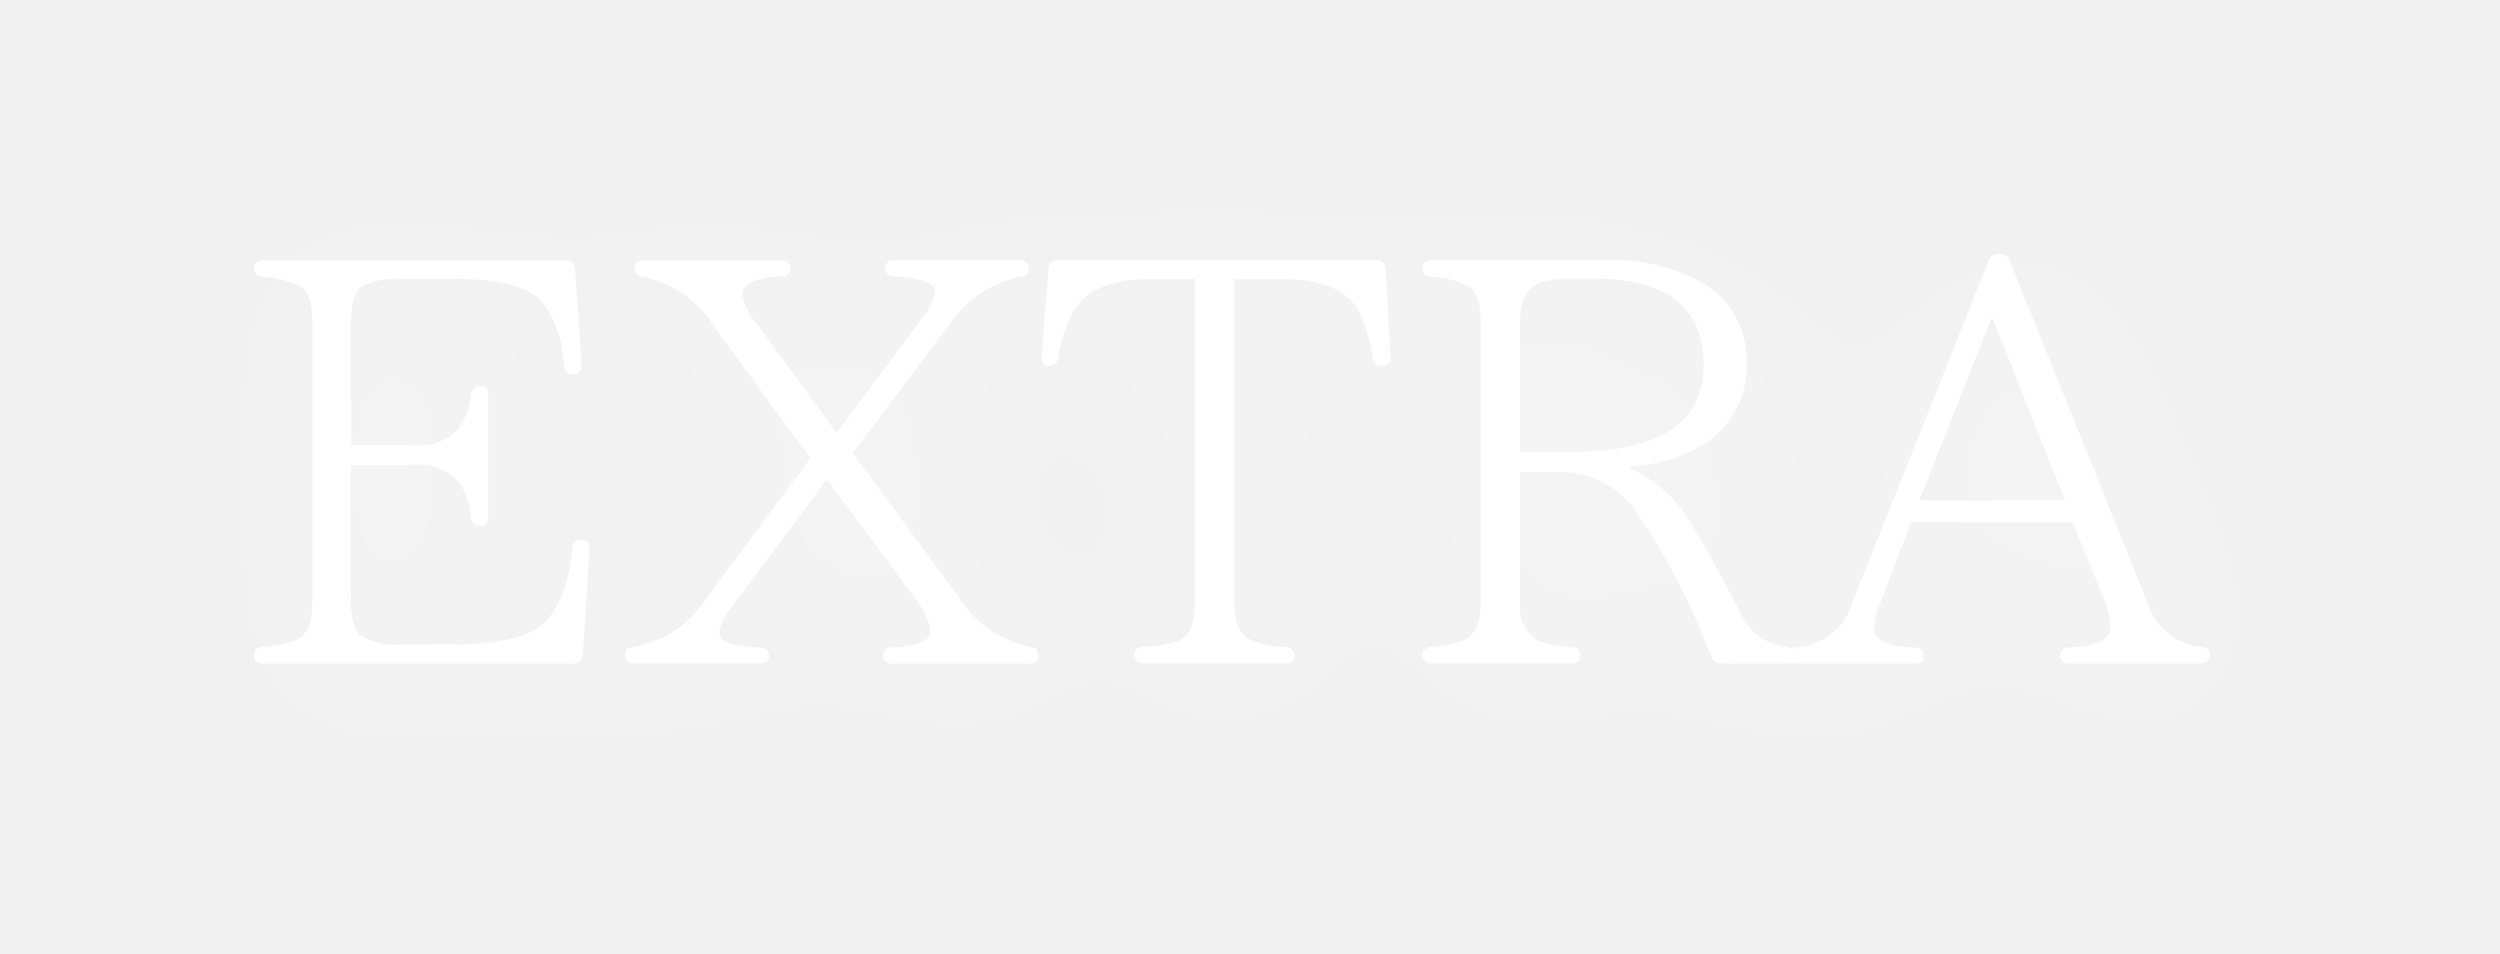
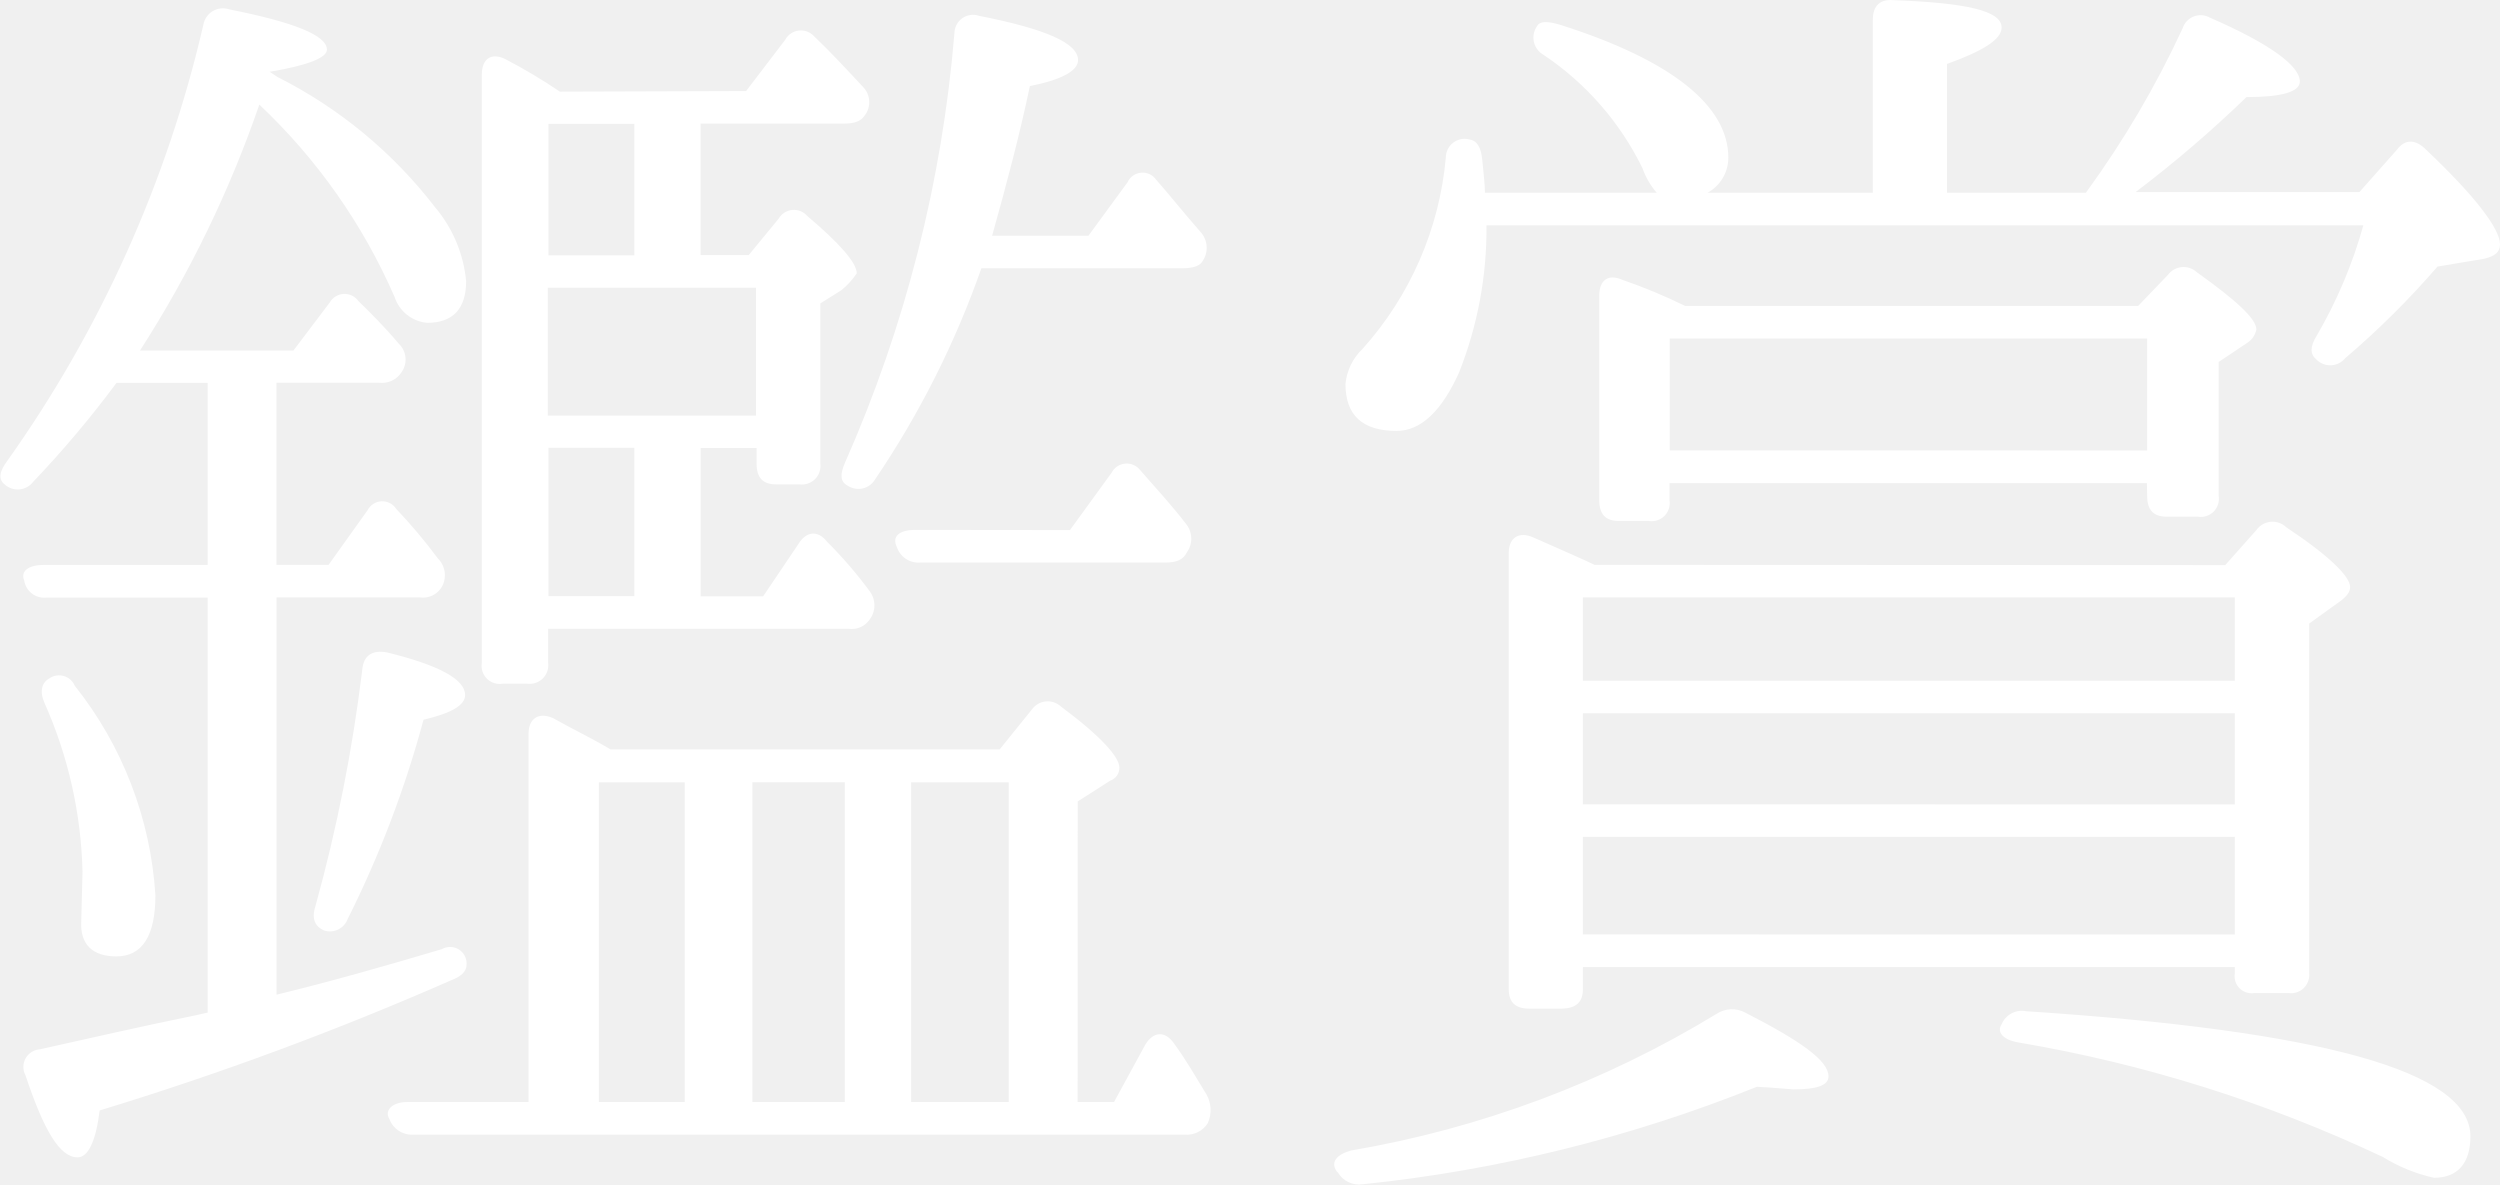
- <svg xmlns="http://www.w3.org/2000/svg" width="137.889" height="52.587" viewBox="0 0 137.889 52.587">
+ <svg xmlns="http://www.w3.org/2000/svg" width="29.326" height="13.895" viewBox="0 0 29.326 13.895">
  <defs>
-     <style>.a{fill:#fff;}.b{filter:url(#a);}</style>
-     <filter id="a" x="0" y="0" width="137.889" height="52.587" filterUnits="userSpaceOnUse">
-       <feOffset dx="1" dy="1" input="SourceAlpha" />
-       <feGaussianBlur stdDeviation="5" result="b" />
-       <feFlood flood-color="#fff" />
-       <feComposite operator="in" in2="b" />
-       <feComposite in="SourceGraphic" />
-     </filter>
+     <style>.a{fill:#fff;}</style>
  </defs>
-   <g class="b" transform="matrix(1, 0, 0, 1, 0, 0)">
-     <path class="a" d="M-87.664-6.733a.466.466,0,0,0-.536.473c-.189,2.019-.757,3.407-1.672,4.2-.82.726-2.492,1.1-4.984,1.1h-2.776A3.63,3.63,0,0,1-99.778-1.4c-.41-.252-.631-.915-.631-1.924v-7.54h3.344a2.942,2.942,0,0,1,2.681,1.041,4.6,4.6,0,0,1,.6,1.83q.047.473.473.473c.315,0,.473-.158.473-.5v-6.688c0-.347-.126-.5-.442-.5a.456.456,0,0,0-.5.473,4.313,4.313,0,0,1-.726,1.924,3.1,3.1,0,0,1-2.555.852h-3.344v-6.814c0-1.1.252-1.767.726-2.019a4.615,4.615,0,0,1,2.051-.347h2.776c2.587,0,4.29.442,5.047,1.356a6.378,6.378,0,0,1,1.136,3.439q.047.473.473.473a.45.45,0,0,0,.5-.5l-.347-5.3a.456.456,0,0,0-.5-.473h-16.72c-.315,0-.5.158-.5.41a.473.473,0,0,0,.473.5,4.829,4.829,0,0,1,2.145.568c.41.284.6.915.6,1.893V-3.263c0,1.1-.284,1.8-.883,2.051a6.591,6.591,0,0,1-1.861.379c-.284.032-.473.189-.473.442a.441.441,0,0,0,.5.473h17.1a.481.481,0,0,0,.536-.473l.379-5.836C-87.223-6.544-87.38-6.733-87.664-6.733ZM-62.49-.36q0-.426-.473-.473a6.163,6.163,0,0,1-3.975-2.808l-5.8-7.887,5.268-7A6.219,6.219,0,0,1-63.5-21.244c.315-.032.473-.158.473-.41a.45.45,0,0,0-.5-.5H-70.44c-.347,0-.5.158-.5.41,0,.315.158.473.5.473,1.514.095,2.24.379,2.24.852a2.987,2.987,0,0,1-.757,1.514l-4.669,6.278-4.353-5.962a3.4,3.4,0,0,1-.852-1.7c0-.568.726-.883,2.145-.978.347,0,.5-.126.5-.379a.45.45,0,0,0-.5-.5h-7.571c-.347,0-.5.158-.5.41a.456.456,0,0,0,.473.5A6.11,6.11,0,0,1-80.314-18.4l5.237,7.161-5.741,7.729A5.9,5.9,0,0,1-84.825-.834c-.315.032-.473.189-.473.442,0,.315.158.473.5.473h6.94c.347,0,.5-.126.5-.379a.464.464,0,0,0-.5-.5c-1.514-.063-2.24-.315-2.24-.852A2.959,2.959,0,0,1-79.368-3.1l5.205-6.972,4.921,6.656a3.458,3.458,0,0,1,.789,1.672c0,.6-.694.883-2.114.946-.315,0-.5.158-.5.41a.441.441,0,0,0,.5.473h7.6C-62.648.081-62.49-.076-62.49-.36Zm19.149-21.325a.473.473,0,0,0-.5-.473h-17.6a.473.473,0,0,0-.5.473l-.379,4.858c-.032.315.126.5.379.5a.5.5,0,0,0,.536-.442,7.322,7.322,0,0,1,.852-2.587c.662-1.167,2.114-1.767,4.322-1.767h2.366V-3.263c0,1.136-.284,1.83-.883,2.082a6.814,6.814,0,0,1-1.956.347c-.347.032-.5.189-.5.442,0,.315.158.473.5.473h7.855c.315,0,.5-.126.5-.379a.506.506,0,0,0-.5-.536,4.827,4.827,0,0,1-1.987-.41c-.568-.315-.852-.978-.852-2.019V-21.118h2.587c2.3,0,3.754.631,4.353,1.924a8.363,8.363,0,0,1,.694,2.429.449.449,0,0,0,.5.442.441.441,0,0,0,.473-.5Zm7.413,2.934c0-1.262.442-2.019,1.293-2.24a7.2,7.2,0,0,1,1.514-.158h1.2c4.069,0,6.12,1.577,6.12,4.764s-2.429,4.8-7.287,4.8h-2.839ZM-20.723-.36c0-.284-.158-.41-.473-.473a3.073,3.073,0,0,1-2.555-1.83c-1.2-2.3-2.051-3.849-2.555-4.669a7.891,7.891,0,0,0-3.565-3.375V-10.8a8.309,8.309,0,0,0,3.786-1.041,5.061,5.061,0,0,0,2.65-4.764,4.894,4.894,0,0,0-2.745-4.48,10.307,10.307,0,0,0-5.142-1.073h-9.5c-.315,0-.5.158-.5.41a.473.473,0,0,0,.473.5,4.829,4.829,0,0,1,2.145.568c.41.284.6.915.6,1.956V-3.263q0,1.656-.946,2.082a6.837,6.837,0,0,1-1.767.347c-.315.032-.5.189-.5.442a.441.441,0,0,0,.5.473h7.729q.473,0,.473-.379a.481.481,0,0,0-.473-.536,5.312,5.312,0,0,1-1.924-.379,2.118,2.118,0,0,1-.915-2.051v-7.224h2.24a5.1,5.1,0,0,1,4.29,2.4A36.866,36.866,0,0,1-25.392-.3a.578.578,0,0,0,.568.379H-21.2C-20.881.081-20.723-.076-20.723-.36Zm6.814-8.549L-9.9-19.036-5.864-8.909ZM2.117-.36q0-.426-.473-.473A3.406,3.406,0,0,1-1.259-3.1L-8.924-22.127a.578.578,0,0,0-.568-.379h-.032a.578.578,0,0,0-.568.379L-17.6-3.294A3.4,3.4,0,0,1-20.881-.8h.315c-.347,0-.5.158-.5.41,0,.315.158.473.5.473h6.4c.347,0,.5-.126.5-.379a.464.464,0,0,0-.5-.5c-1.514-.063-2.24-.41-2.24-1.073a4.1,4.1,0,0,1,.347-1.388l1.7-4.448h8.9l1.767,4.29a4.337,4.337,0,0,1,.315,1.514c0,.662-.757,1.041-2.271,1.1-.315,0-.5.158-.5.41a.441.441,0,0,0,.5.473H1.612C1.959.081,2.117-.076,2.117-.36Z" transform="translate(119.77 36.51)" />
-   </g>
+   <path class="a" d="M-25.764-1.611a.223.223,0,0,0,.275-.137A12.4,12.4,0,0,0-24.6-4.084c.321-.076.488-.168.488-.29q0-.275-.916-.5c-.168-.031-.275.031-.29.2a19,19,0,0,1-.55,2.778C-25.917-1.748-25.871-1.657-25.764-1.611Zm6.93-4.7c-.183,0-.275.076-.214.2a.267.267,0,0,0,.275.183h2.87c.137,0,.214-.031.259-.122a.275.275,0,0,0-.015-.336c-.153-.2-.336-.4-.534-.626a.2.2,0,0,0-.336.031l-.488.672Zm-10.151,1.74c-.092.046-.122.153-.061.29A5.163,5.163,0,0,1-28.6-2.3l-.015.58c-.015.275.137.412.412.412.305,0,.458-.244.458-.717a4.382,4.382,0,0,0-.946-2.458A.2.2,0,0,0-28.985-4.572Zm6.442,1.221h1.007V.4h-1.007Zm3.663,0h1.145V.4H-18.88ZM-20.742.4V-3.351h1.084V.4Zm3.816-3.526.382-.244a.159.159,0,0,0,.107-.153c0-.122-.214-.366-.687-.717a.227.227,0,0,0-.336.031l-.382.473h-4.564c-.229-.137-.458-.244-.672-.366-.168-.076-.29,0-.29.183V.4h-1.42C-24.97.4-25.062.5-25,.6a.279.279,0,0,0,.275.183h9.052A.292.292,0,0,0-15.4.648a.374.374,0,0,0-.015-.336c-.122-.2-.244-.412-.382-.6-.107-.153-.244-.137-.336.015L-16.5.4h-.427ZM-15.7-9.38c.137,0,.214-.031.244-.092a.276.276,0,0,0-.031-.336c-.214-.244-.382-.458-.519-.611a.194.194,0,0,0-.336.031l-.458.626h-1.13c.168-.6.321-1.175.443-1.755.382-.076.565-.183.565-.305,0-.2-.382-.366-1.16-.519a.218.218,0,0,0-.29.2,15.641,15.641,0,0,1-1.282,5.037c-.061.137-.061.229.031.275a.227.227,0,0,0,.321-.076A10.768,10.768,0,0,0-18.056-9.38Zm-9.418,1.343a.272.272,0,0,0,.259-.122.256.256,0,0,0-.031-.336c-.168-.2-.336-.366-.473-.5a.2.2,0,0,0-.336.015l-.427.565h-1.8a13.361,13.361,0,0,0,1.4-2.885A6.866,6.866,0,0,1-24.94-9.045a.444.444,0,0,0,.382.305c.305,0,.458-.168.458-.488a1.572,1.572,0,0,0-.366-.87,5.39,5.39,0,0,0-1.847-1.526l-.092-.061c.458-.076.672-.168.672-.259,0-.168-.382-.321-1.145-.473a.233.233,0,0,0-.305.183,14.444,14.444,0,0,1-2.3,5.114c-.092.122-.107.214-.031.275a.228.228,0,0,0,.336-.031,12.339,12.339,0,0,0,.977-1.16h1.069V-5.9h-1.923c-.183,0-.275.076-.229.183a.237.237,0,0,0,.259.2h1.893V-.649l-.137.031c-.672.137-1.267.275-1.832.4a.207.207,0,0,0-.168.305c.214.641.4.962.611.962.122,0,.214-.183.259-.55a37.36,37.36,0,0,0,4.121-1.526q.183-.069.183-.183a.194.194,0,0,0-.29-.183c-.672.2-1.313.382-1.939.534V-5.519h1.679a.258.258,0,0,0,.259-.122.278.278,0,0,0-.046-.336,6.224,6.224,0,0,0-.488-.58.194.194,0,0,0-.336.015l-.458.641h-.611V-8.037Zm1.984.763h1.007v1.74h-1.007Zm0-3.8h1.007v1.542h-1.007ZM-20.7-9.152v1.5h-2.442v-1.5Zm-2.3-2.3a6.461,6.461,0,0,0-.641-.382c-.153-.076-.275-.015-.275.183v6.9a.212.212,0,0,0,.244.244h.29a.218.218,0,0,0,.244-.244v-.4h3.526a.252.252,0,0,0,.244-.107.275.275,0,0,0,0-.336,4.993,4.993,0,0,0-.5-.58c-.107-.137-.244-.122-.336.031l-.412.611h-.733v-1.74h.656v.183c0,.168.076.244.229.244h.275a.218.218,0,0,0,.244-.244V-8.968l.244-.153a.862.862,0,0,0,.183-.2c0-.122-.2-.351-.58-.672a.207.207,0,0,0-.336.031l-.351.427h-.565v-1.542h1.679c.137,0,.2-.031.244-.092a.256.256,0,0,0-.015-.336c-.2-.214-.382-.412-.58-.6a.209.209,0,0,0-.336.046l-.458.6ZM-6.088-.512c-.061.092.015.183.2.214A16.447,16.447,0,0,1-1.616,1.045a1.943,1.943,0,0,0,.6.244c.275,0,.427-.168.427-.488C-.593.038-2.333-.436-5.8-.665A.257.257,0,0,0-6.088-.512Zm-7.785,1.74a.288.288,0,0,0,.29.137A17.111,17.111,0,0,0-8.958.221c.259.015.4.031.427.031.275,0,.412-.046.412-.153,0-.183-.321-.412-.977-.748a.328.328,0,0,0-.336.015A12.17,12.17,0,0,1-13.72.969c-.168.046-.244.137-.168.244Zm4.335-11.494a.468.468,0,0,0,.244-.412c0-.611-.672-1.145-1.969-1.557-.153-.046-.244-.046-.275.015a.232.232,0,0,0,.076.336,3.392,3.392,0,0,1,1.16,1.328.89.89,0,0,0,.168.29h-2.015c0-.092-.015-.214-.031-.382-.015-.153-.061-.229-.153-.244a.221.221,0,0,0-.275.214,3.878,3.878,0,0,1-.977,2.244.65.65,0,0,0-.2.412q0,.55.6.55c.29,0,.534-.244.733-.687a4.573,4.573,0,0,0,.321-1.725H-1.845a5.505,5.505,0,0,1-.55,1.3q-.114.183,0,.275a.227.227,0,0,0,.336-.015A10.087,10.087,0,0,0-.975-9.4l.55-.092c.122-.031.183-.076.183-.168,0-.183-.29-.565-.87-1.114-.122-.122-.244-.122-.336,0l-.443.5H-4.516a14.164,14.164,0,0,0,1.3-1.114c.412,0,.626-.061.626-.183,0-.183-.351-.443-1.053-.748a.221.221,0,0,0-.321.122A11.365,11.365,0,0,1-5.1-10.266H-6.729v-1.511c.427-.153.641-.29.641-.427,0-.2-.427-.29-1.267-.321-.153-.015-.244.061-.244.229v2.03Zm-.443,3.022V-8.556h5.6v1.313Zm5.6.534c0,.168.076.244.229.244h.366a.212.212,0,0,0,.244-.244V-8.281L-3.2-8.51A.237.237,0,0,0-3.1-8.663c0-.122-.229-.336-.7-.672a.228.228,0,0,0-.336.031l-.351.366H-9.8a6.314,6.314,0,0,0-.733-.305c-.168-.076-.275,0-.275.183v2.4c0,.168.076.244.229.244h.351a.212.212,0,0,0,.244-.244v-.2h5.6ZM-11-3.092V-4.16h7.647v1.069Zm0,1.526V-2.71h7.647v1.145Zm7.647-3.953v.977H-11v-.977Zm-7.51-.382c-.092-.046-.336-.153-.717-.321-.168-.076-.29,0-.29.183V-.924c0,.153.076.229.244.229h.382C-11.08-.7-11-.771-11-.924v-.259h7.647v.076a.2.2,0,0,0,.229.229h.4a.214.214,0,0,0,.244-.229V-5.213l.382-.275C-2.043-5.534-2-5.58-2-5.641c0-.122-.244-.366-.748-.7a.232.232,0,0,0-.351.031l-.366.412Z" transform="translate(29.568 12.527)" />
</svg>
